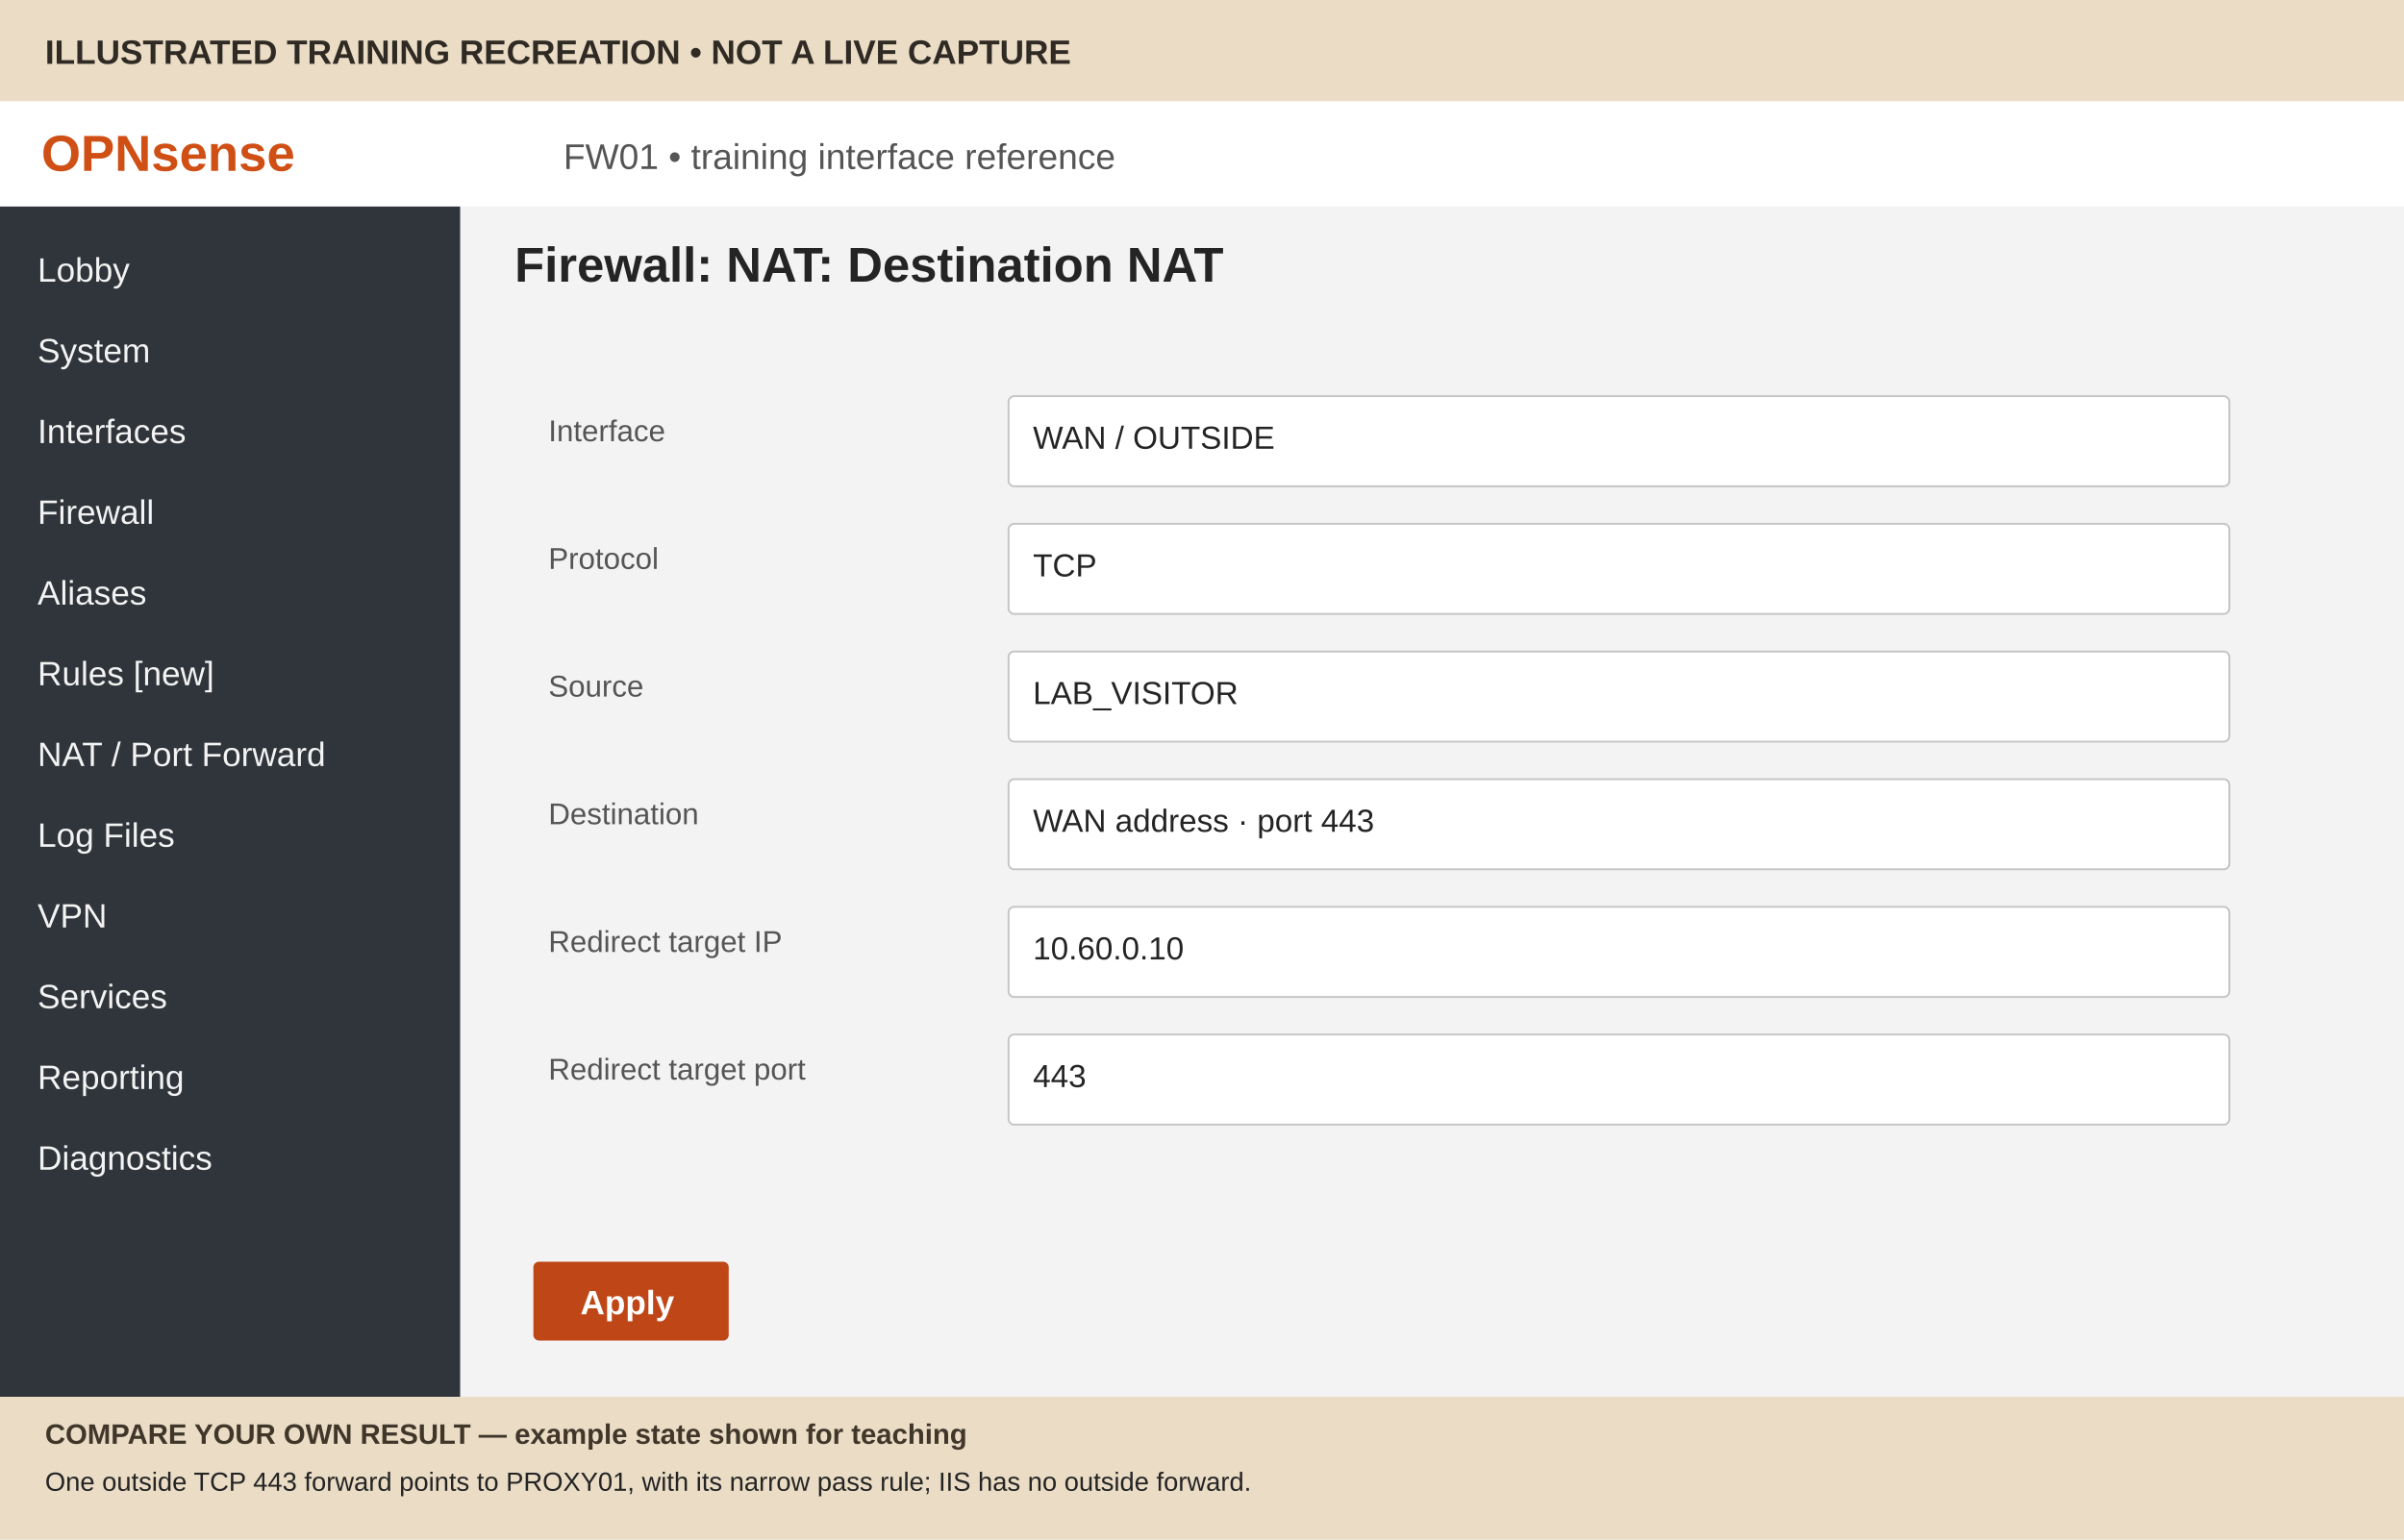
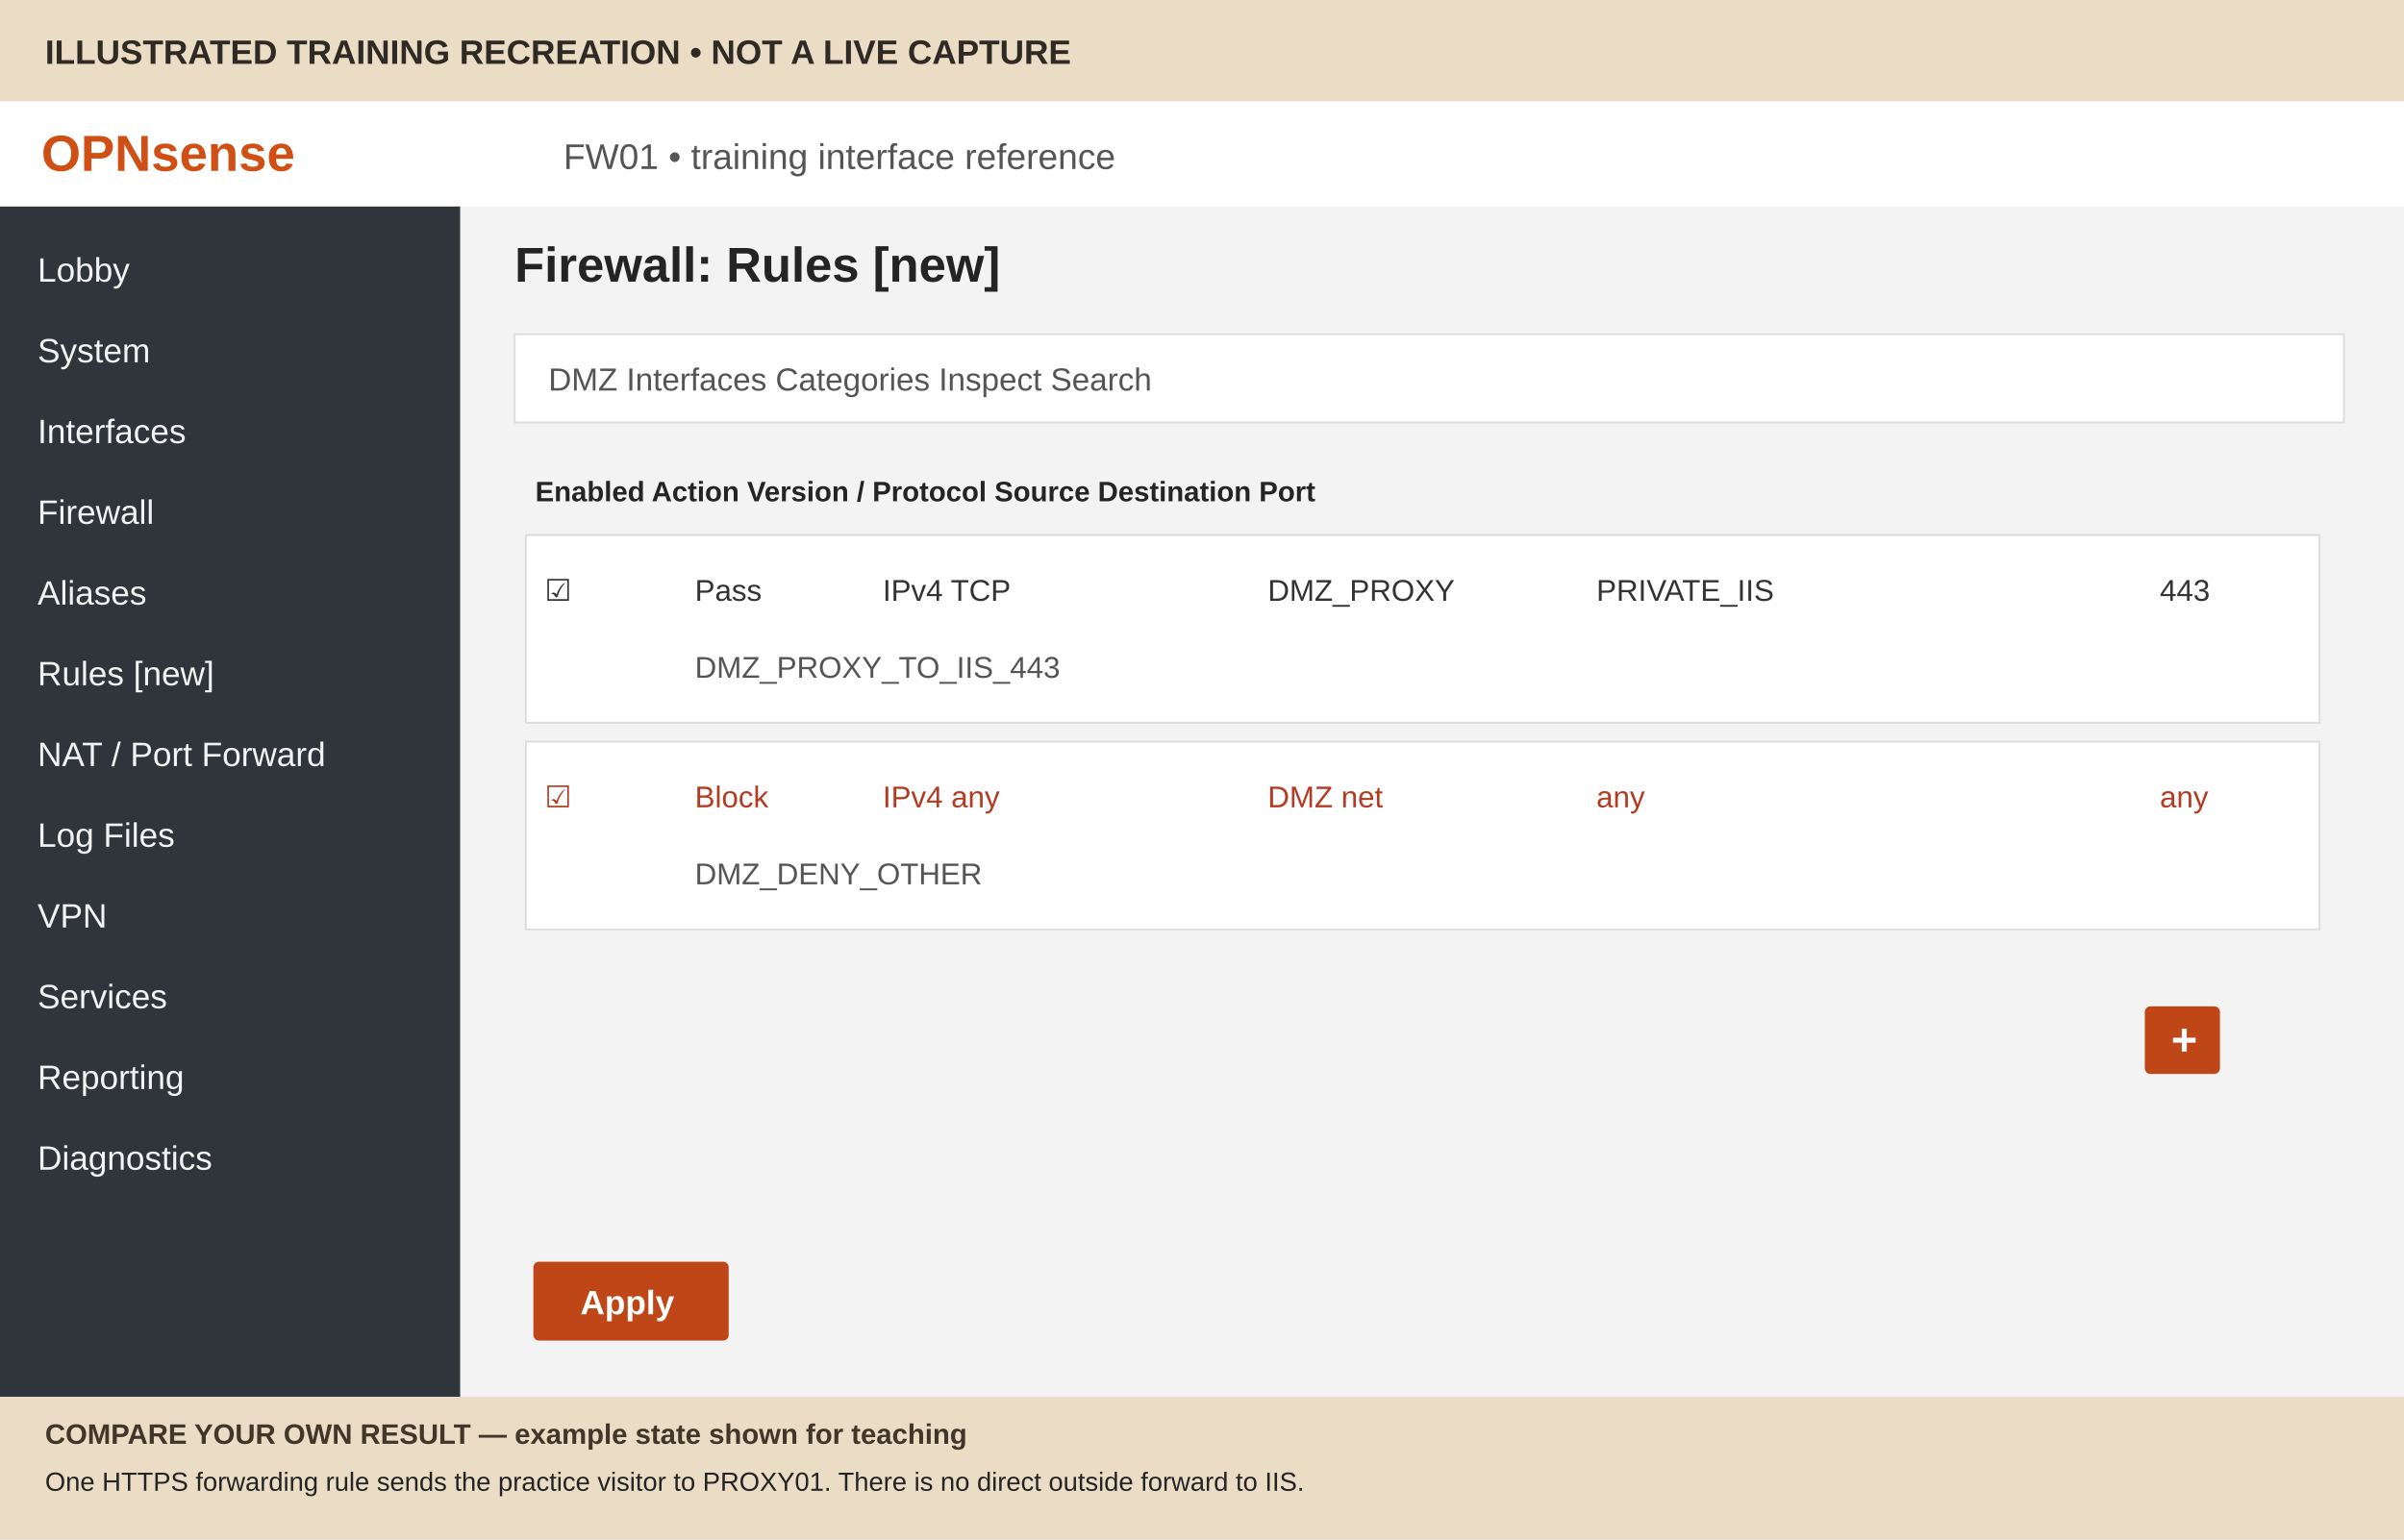
<svg xmlns="http://www.w3.org/2000/svg" width="1280" height="820" viewBox="0 0 1280 820">
  <rect x="0" y="0" width="1280" height="820" fill="#f3f3f3" stroke="none" rx="0" />
  <rect x="0" y="0" width="1280" height="54" fill="#eadcc5" stroke="none" rx="0" />
  <text x="24" y="34" font-family="Arial, sans-serif" font-size="18" fill="#302a24" font-weight="bold">ILLUSTRATED TRAINING RECREATION • NOT A LIVE CAPTURE</text>
  <rect x="0" y="54" width="1280" height="56" fill="#fff" stroke="none" rx="0" />
  <text x="22" y="91" font-family="Arial, sans-serif" font-size="27" fill="#cf4f15" font-weight="bold">OPNsense</text>
  <text x="300" y="90" font-family="Arial, sans-serif" font-size="19" fill="#555" font-weight="normal">FW01 • training interface reference</text>
  <rect x="0" y="110" width="245" height="634" fill="#30353b" stroke="none" rx="0" />
  <text x="20" y="150" font-family="Arial, sans-serif" font-size="18" fill="#f3f3f3" font-weight="normal">Lobby</text>
  <text x="20" y="193" font-family="Arial, sans-serif" font-size="18" fill="#f3f3f3" font-weight="normal">System</text>
  <text x="20" y="236" font-family="Arial, sans-serif" font-size="18" fill="#f3f3f3" font-weight="normal">Interfaces</text>
  <text x="20" y="279" font-family="Arial, sans-serif" font-size="18" fill="#f3f3f3" font-weight="normal">Firewall</text>
  <text x="20" y="322" font-family="Arial, sans-serif" font-size="18" fill="#f3f3f3" font-weight="normal">  Aliases</text>
  <text x="20" y="365" font-family="Arial, sans-serif" font-size="18" fill="#f3f3f3" font-weight="normal">  Rules [new]</text>
  <text x="20" y="408" font-family="Arial, sans-serif" font-size="18" fill="#f3f3f3" font-weight="normal">  NAT / Port Forward</text>
  <text x="20" y="451" font-family="Arial, sans-serif" font-size="18" fill="#f3f3f3" font-weight="normal">  Log Files</text>
  <text x="20" y="494" font-family="Arial, sans-serif" font-size="18" fill="#f3f3f3" font-weight="normal">VPN</text>
  <text x="20" y="537" font-family="Arial, sans-serif" font-size="18" fill="#f3f3f3" font-weight="normal">Services</text>
  <text x="20" y="580" font-family="Arial, sans-serif" font-size="18" fill="#f3f3f3" font-weight="normal">Reporting</text>
  <text x="20" y="623" font-family="Arial, sans-serif" font-size="18" fill="#f3f3f3" font-weight="normal">Diagnostics</text>
-   <text x="274" y="150" font-family="Arial, sans-serif" font-size="26" fill="#242424" font-weight="bold">Firewall: NAT: Destination NAT</text>
-   <text x="292" y="235" font-family="Arial, sans-serif" font-size="16" fill="#555" font-weight="normal">Interface</text>
-   <rect x="537" y="211" width="650" height="48" fill="#fff" stroke="#c5c5c5" rx="3" />
-   <text x="550" y="239" font-family="Arial, sans-serif" font-size="17" fill="#242424" font-weight="normal">WAN / OUTSIDE</text>
-   <text x="292" y="303" font-family="Arial, sans-serif" font-size="16" fill="#555" font-weight="normal">Protocol</text>
-   <rect x="537" y="279" width="650" height="48" fill="#fff" stroke="#c5c5c5" rx="3" />
-   <text x="550" y="307" font-family="Arial, sans-serif" font-size="17" fill="#242424" font-weight="normal">TCP</text>
-   <text x="292" y="371" font-family="Arial, sans-serif" font-size="16" fill="#555" font-weight="normal">Source</text>
-   <rect x="537" y="347" width="650" height="48" fill="#fff" stroke="#c5c5c5" rx="3" />
-   <text x="550" y="375" font-family="Arial, sans-serif" font-size="17" fill="#242424" font-weight="normal">LAB_VISITOR</text>
-   <text x="292" y="439" font-family="Arial, sans-serif" font-size="16" fill="#555" font-weight="normal">Destination</text>
-   <rect x="537" y="415" width="650" height="48" fill="#fff" stroke="#c5c5c5" rx="3" />
-   <text x="550" y="443" font-family="Arial, sans-serif" font-size="17" fill="#242424" font-weight="normal">WAN address · port 443</text>
-   <text x="292" y="507" font-family="Arial, sans-serif" font-size="16" fill="#555" font-weight="normal">Redirect target IP</text>
-   <rect x="537" y="483" width="650" height="48" fill="#fff" stroke="#c5c5c5" rx="3" />
-   <text x="550" y="511" font-family="Arial, sans-serif" font-size="17" fill="#242424" font-weight="normal">10.60.0.10</text>
-   <text x="292" y="575" font-family="Arial, sans-serif" font-size="16" fill="#555" font-weight="normal">Redirect target port</text>
-   <rect x="537" y="551" width="650" height="48" fill="#fff" stroke="#c5c5c5" rx="3" />
-   <text x="550" y="579" font-family="Arial, sans-serif" font-size="17" fill="#242424" font-weight="normal">443</text>
+   <text x="274" y="150" font-family="Arial, sans-serif" font-size="26" fill="#242424" font-weight="bold">Firewall: Rules [new]</text>
+   <rect x="274" y="178" width="974" height="47" fill="#fff" stroke="#ddd" rx="0" />
+   <text x="292" y="208" font-family="Arial, sans-serif" font-size="17" fill="#555" font-weight="normal">DMZ Interfaces     Categories     Inspect     Search</text>
+   <text x="285" y="267" font-family="Arial, sans-serif" font-size="15" fill="#242424" font-weight="bold">Enabled   Action   Version / Protocol   Source       Destination       Port</text>
+   <rect x="280" y="285" width="955" height="100" fill="#fff" stroke="#ddd" rx="0" />
+   <text x="290" y="320" font-family="Arial, sans-serif" font-size="16" fill="#333" font-weight="normal">☑</text>
+   <text x="370" y="320" font-family="Arial, sans-serif" font-size="16" fill="#333" font-weight="normal">Pass</text>
+   <text x="470" y="320" font-family="Arial, sans-serif" font-size="16" fill="#333" font-weight="normal">IPv4 TCP</text>
+   <text x="675" y="320" font-family="Arial, sans-serif" font-size="16" fill="#333" font-weight="normal">DMZ_PROXY</text>
+   <text x="850" y="320" font-family="Arial, sans-serif" font-size="16" fill="#333" font-weight="normal">PRIVATE_IIS</text>
+   <text x="1150" y="320" font-family="Arial, sans-serif" font-size="16" fill="#333" font-weight="normal">443</text>
+   <text x="370" y="361" font-family="Arial, sans-serif" font-size="16" fill="#555" font-weight="normal">DMZ_PROXY_TO_IIS_443</text>
+   <rect x="280" y="395" width="955" height="100" fill="#fff" stroke="#ddd" rx="0" />
+   <text x="290" y="430" font-family="Arial, sans-serif" font-size="16" fill="#b33b21" font-weight="normal">☑</text>
+   <text x="370" y="430" font-family="Arial, sans-serif" font-size="16" fill="#b33b21" font-weight="normal">Block</text>
+   <text x="470" y="430" font-family="Arial, sans-serif" font-size="16" fill="#b33b21" font-weight="normal">IPv4 any</text>
+   <text x="675" y="430" font-family="Arial, sans-serif" font-size="16" fill="#b33b21" font-weight="normal">DMZ net</text>
+   <text x="850" y="430" font-family="Arial, sans-serif" font-size="16" fill="#b33b21" font-weight="normal">any</text>
+   <text x="1150" y="430" font-family="Arial, sans-serif" font-size="16" fill="#b33b21" font-weight="normal">any</text>
+   <text x="370" y="471" font-family="Arial, sans-serif" font-size="16" fill="#555" font-weight="normal">DMZ_DENY_OTHER</text>
+   <rect x="1142" y="536" width="40" height="36" fill="#bf4617" stroke="none" rx="3" />
+   <text x="1156" y="562" font-family="Arial, sans-serif" font-size="24" fill="white" font-weight="bold">+</text>
  <rect x="284" y="672" width="104" height="42" fill="#bf4617" stroke="none" rx="3" />
  <text x="309" y="700" font-family="Arial, sans-serif" font-size="18" fill="white" font-weight="bold">Apply</text>
  <rect x="0" y="744" width="1280" height="76" fill="#eadcc5" stroke="none" rx="0" />
  <text x="24" y="769" font-family="Arial, sans-serif" font-size="15" fill="#40372a" font-weight="bold">COMPARE YOUR OWN RESULT — example state shown for teaching</text>
-   <text x="24" y="794" font-family="Arial, sans-serif" font-size="14" fill="#242424" font-weight="normal">One outside TCP 443 forward points to PROXY01, with its narrow pass rule; IIS has no outside forward.</text>
+   <text x="24" y="794" font-family="Arial, sans-serif" font-size="14" fill="#242424" font-weight="normal">One HTTPS forwarding rule sends the practice visitor to PROXY01. There is no direct outside forward to IIS.</text>
</svg>
